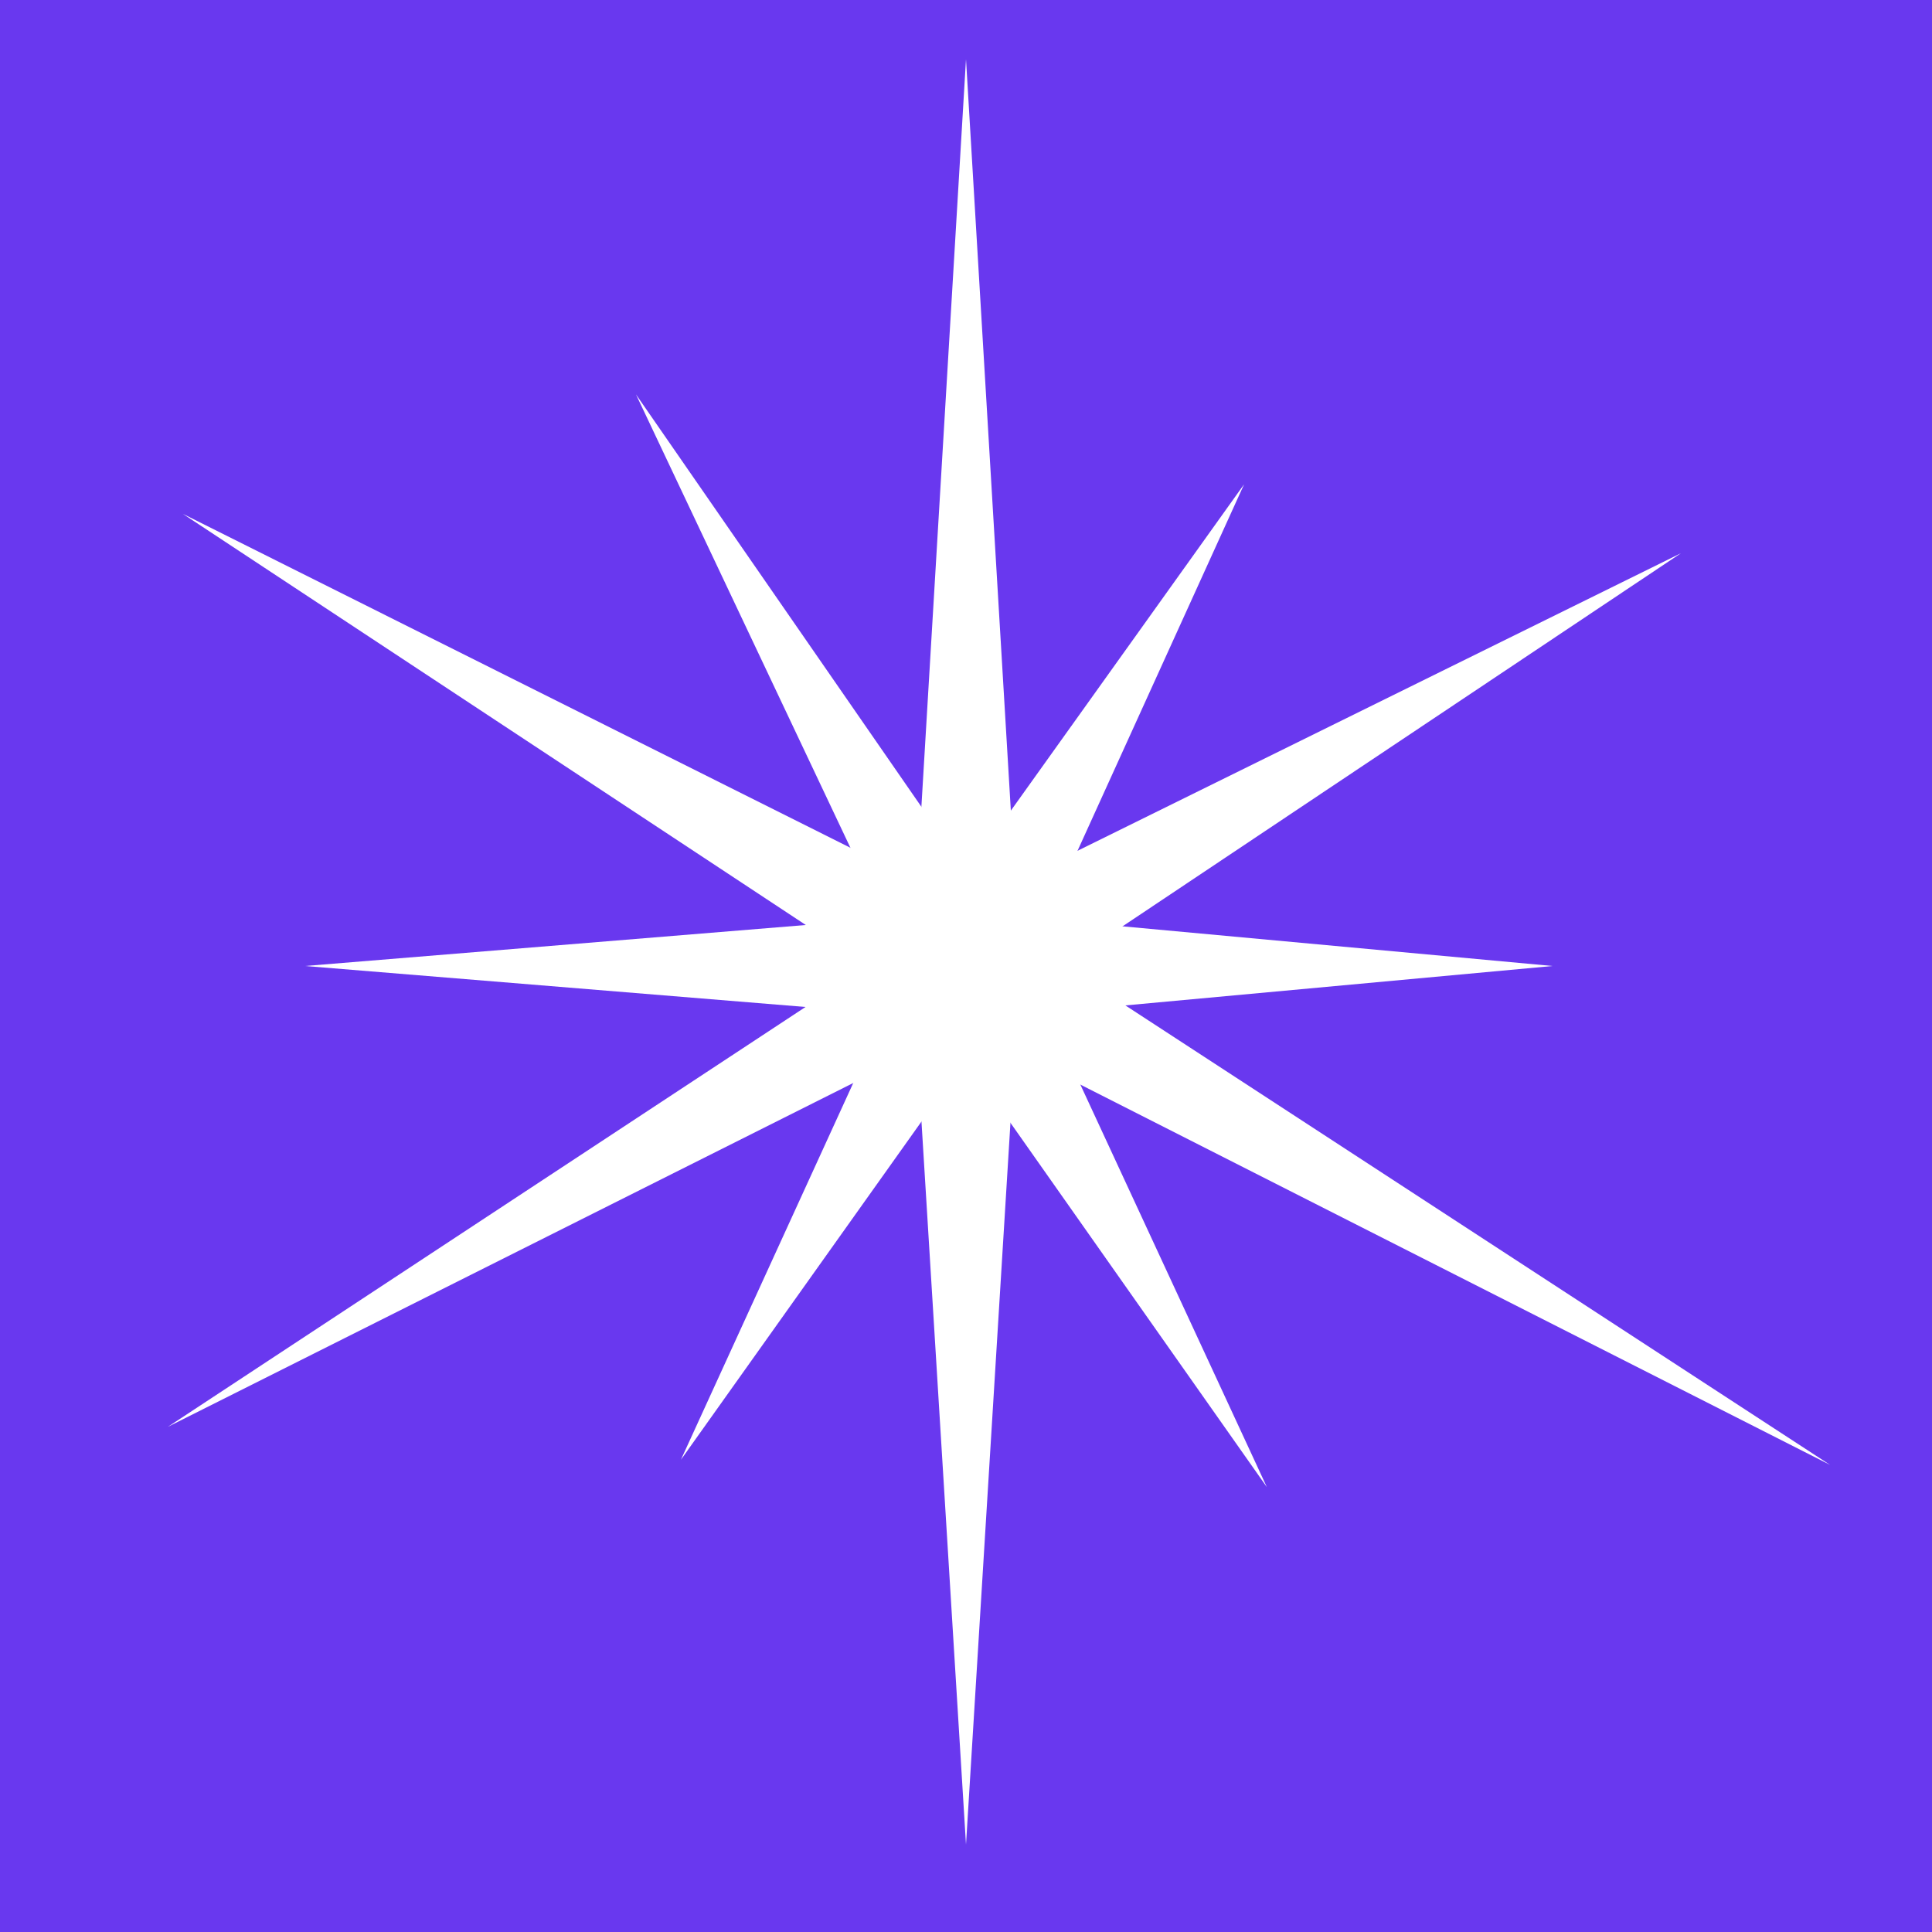
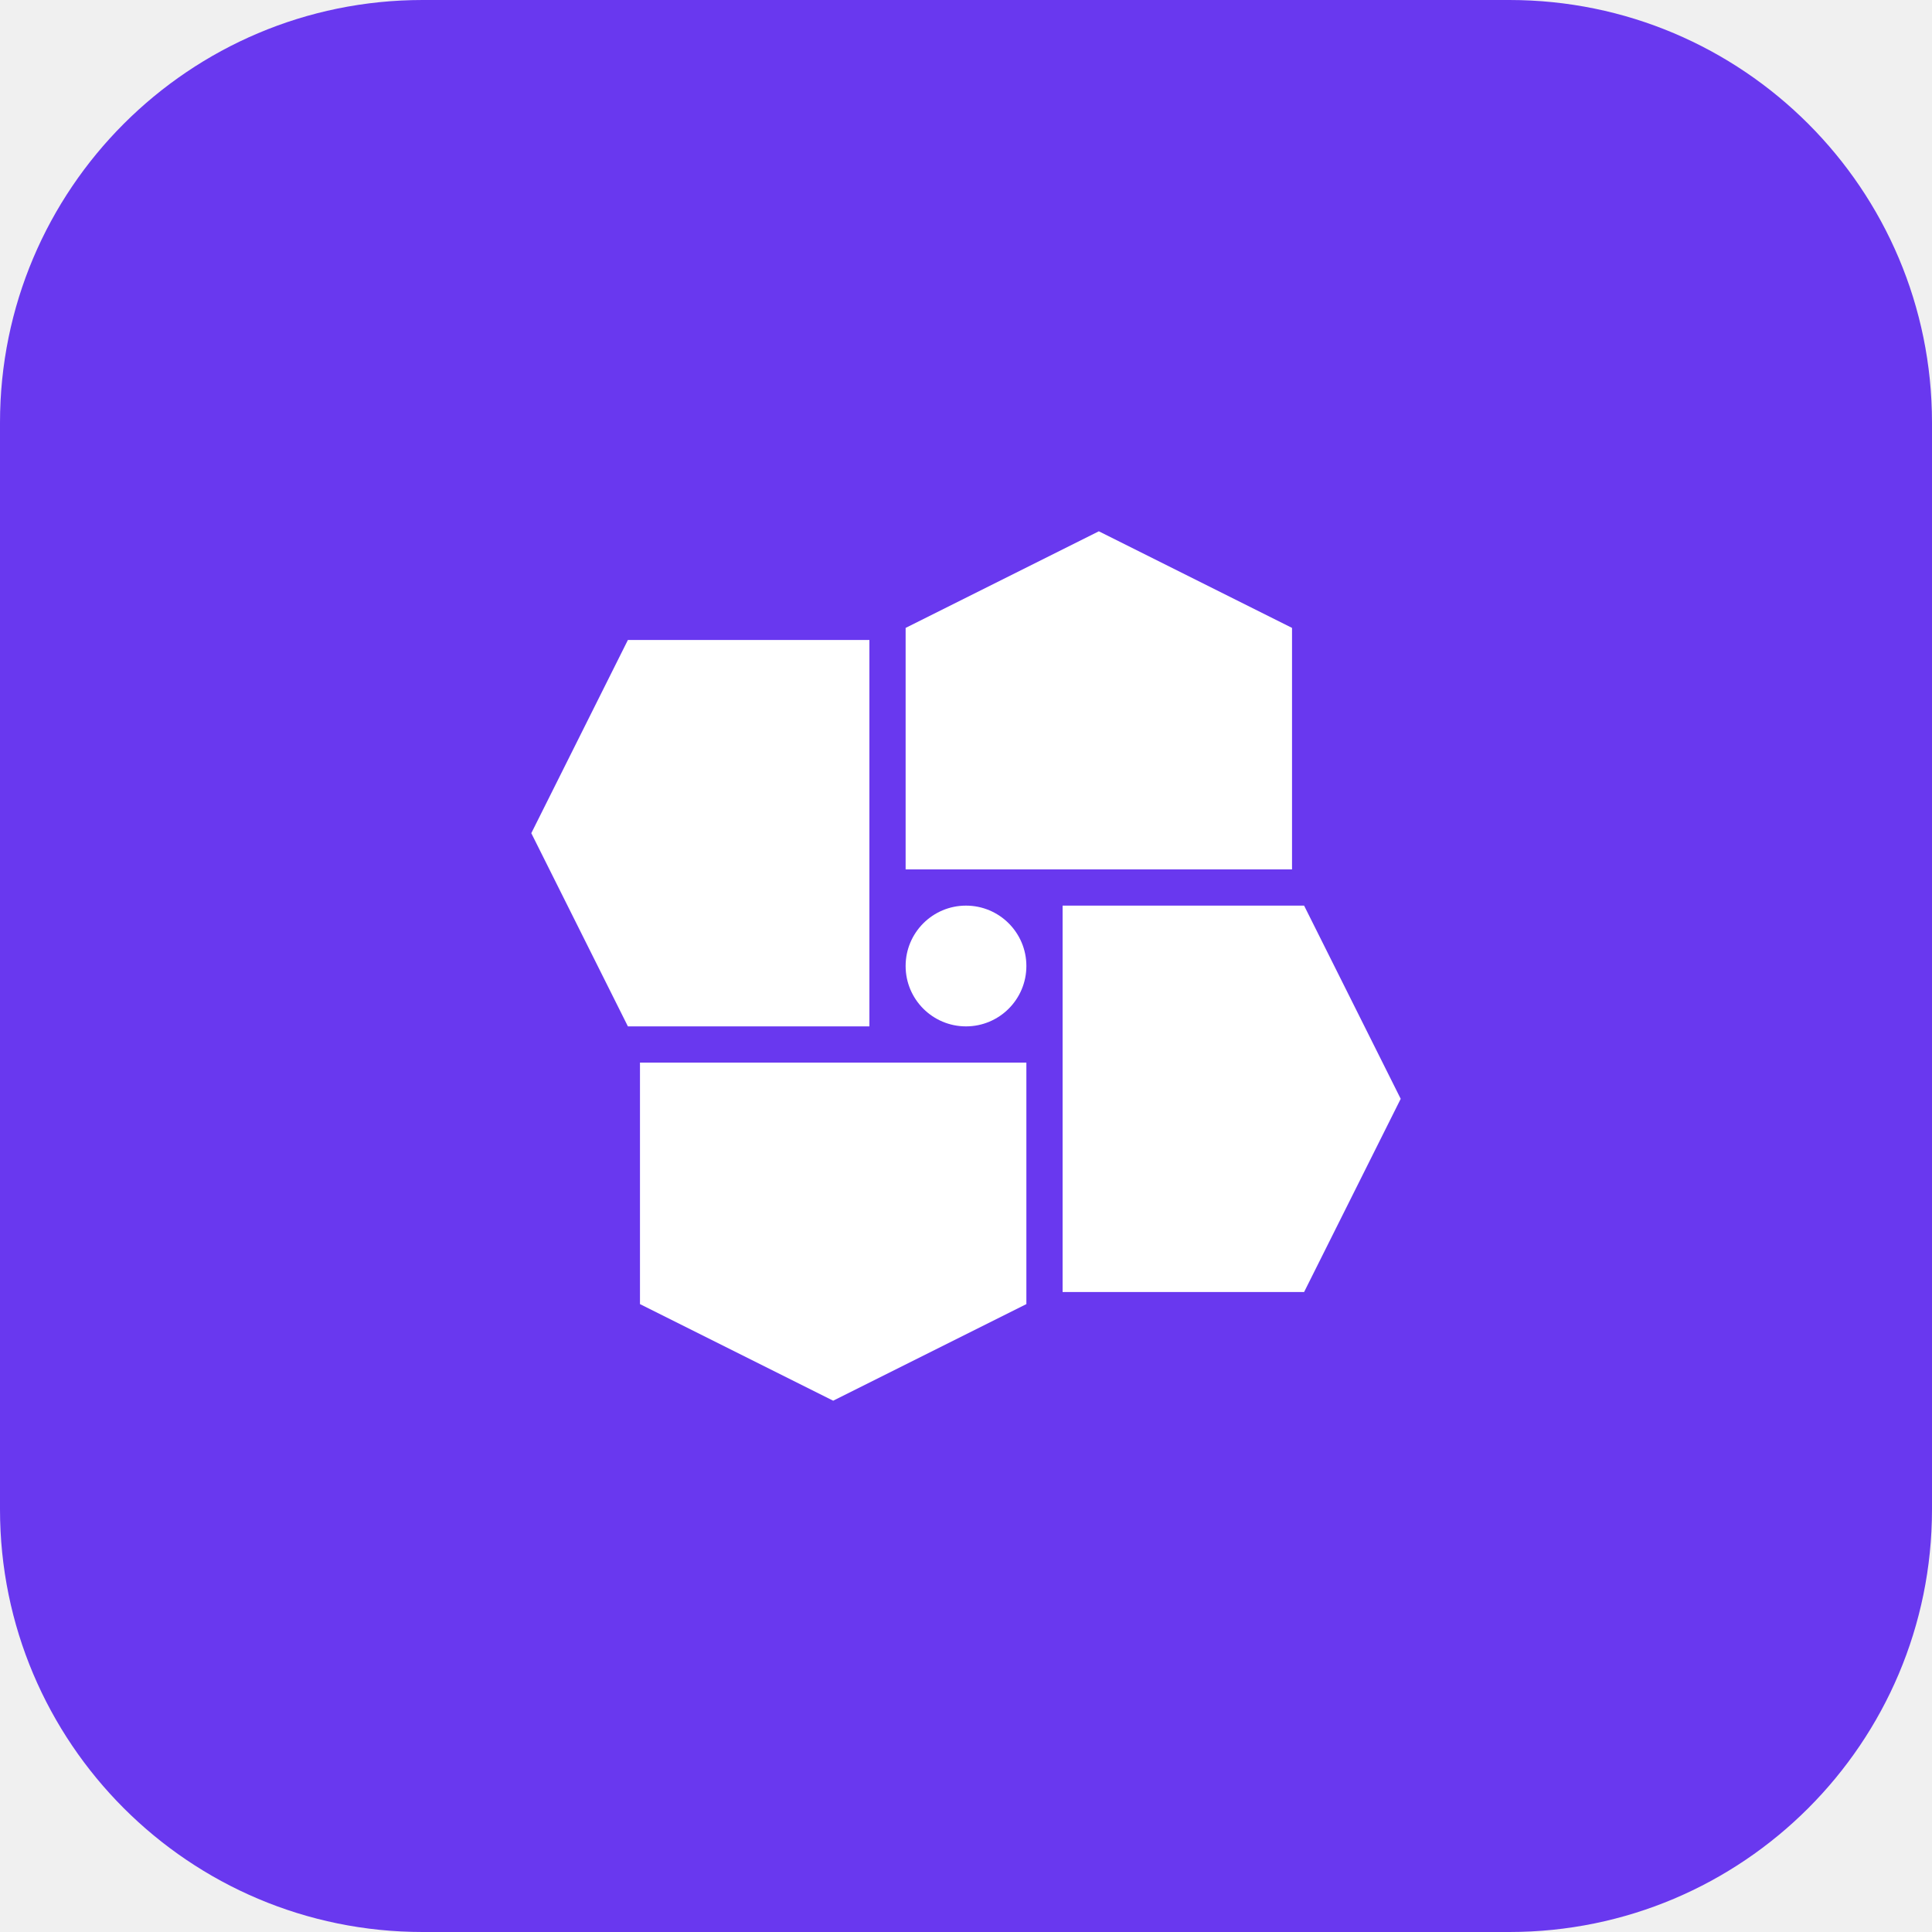
- <svg xmlns="http://www.w3.org/2000/svg" viewBox="0 0 512 512" width="512" height="512">
-   <rect width="512" height="512" fill="#6938EF" />
-   <g fill="white">
-     <path d="M 256.00 15.69 L 270.34 256.00 L 241.66 256.00 Z" />
-     <path d="M 329.70 128.34 L 268.42 263.17 L 243.58 248.83 Z" />
-     <path d="M 445.48 146.60 L 263.17 268.42 L 248.83 243.58 Z" />
-     <path d="M 411.44 256.00 L 256.00 270.34 L 256.00 241.66 Z" />
-     <path d="M 484.99 388.21 L 248.83 268.42 L 263.17 243.58 Z" />
-     <path d="M 335.73 394.10 L 243.58 263.17 L 268.42 248.83 Z" />
-     <path d="M 256.00 488.83 L 241.66 256.00 L 270.34 256.00 Z" />
-     <path d="M 180.45 386.85 L 243.58 248.83 L 268.42 263.17 Z" />
-     <path d="M 44.49 378.12 L 248.83 243.58 L 263.17 268.42 Z" />
-     <path d="M 80.86 256.00 L 256.00 241.66 L 256.00 270.34 Z" />
-     <path d="M 48.45 136.17 L 263.17 243.58 L 248.83 268.42 Z" />
-     <path d="M 168.54 104.52 L 268.42 248.83 L 243.58 263.17 Z" />
-     <circle cx="256" cy="256" r="18.43" />
+ <svg xmlns="http://www.w3.org/2000/svg" viewBox="0 0 512 512" role="img" aria-label="Chez">
+   <rect width="512" height="512" rx="112" ry="112" fill="#6938EF" />
+   <g transform="translate(256 256) scale(1.6)" fill="#FFFFFF">
+     <path d="M -10 -16 L -10 -56 L 22 -72 L 54 -56 L 54 -16 Z" />
+     <path transform="rotate(90)" d="M -10 -16 L -10 -56 L 22 -72 L 54 -56 L 54 -16 Z" />
+     <path transform="rotate(180)" d="M -10 -16 L -10 -56 L 22 -72 L 54 -56 L 54 -16 Z" />
+     <path transform="rotate(270)" d="M -10 -16 L -10 -56 L 22 -72 L 54 -56 L 54 -16 Z" />
+     <circle r="10" />
  </g>
</svg>
